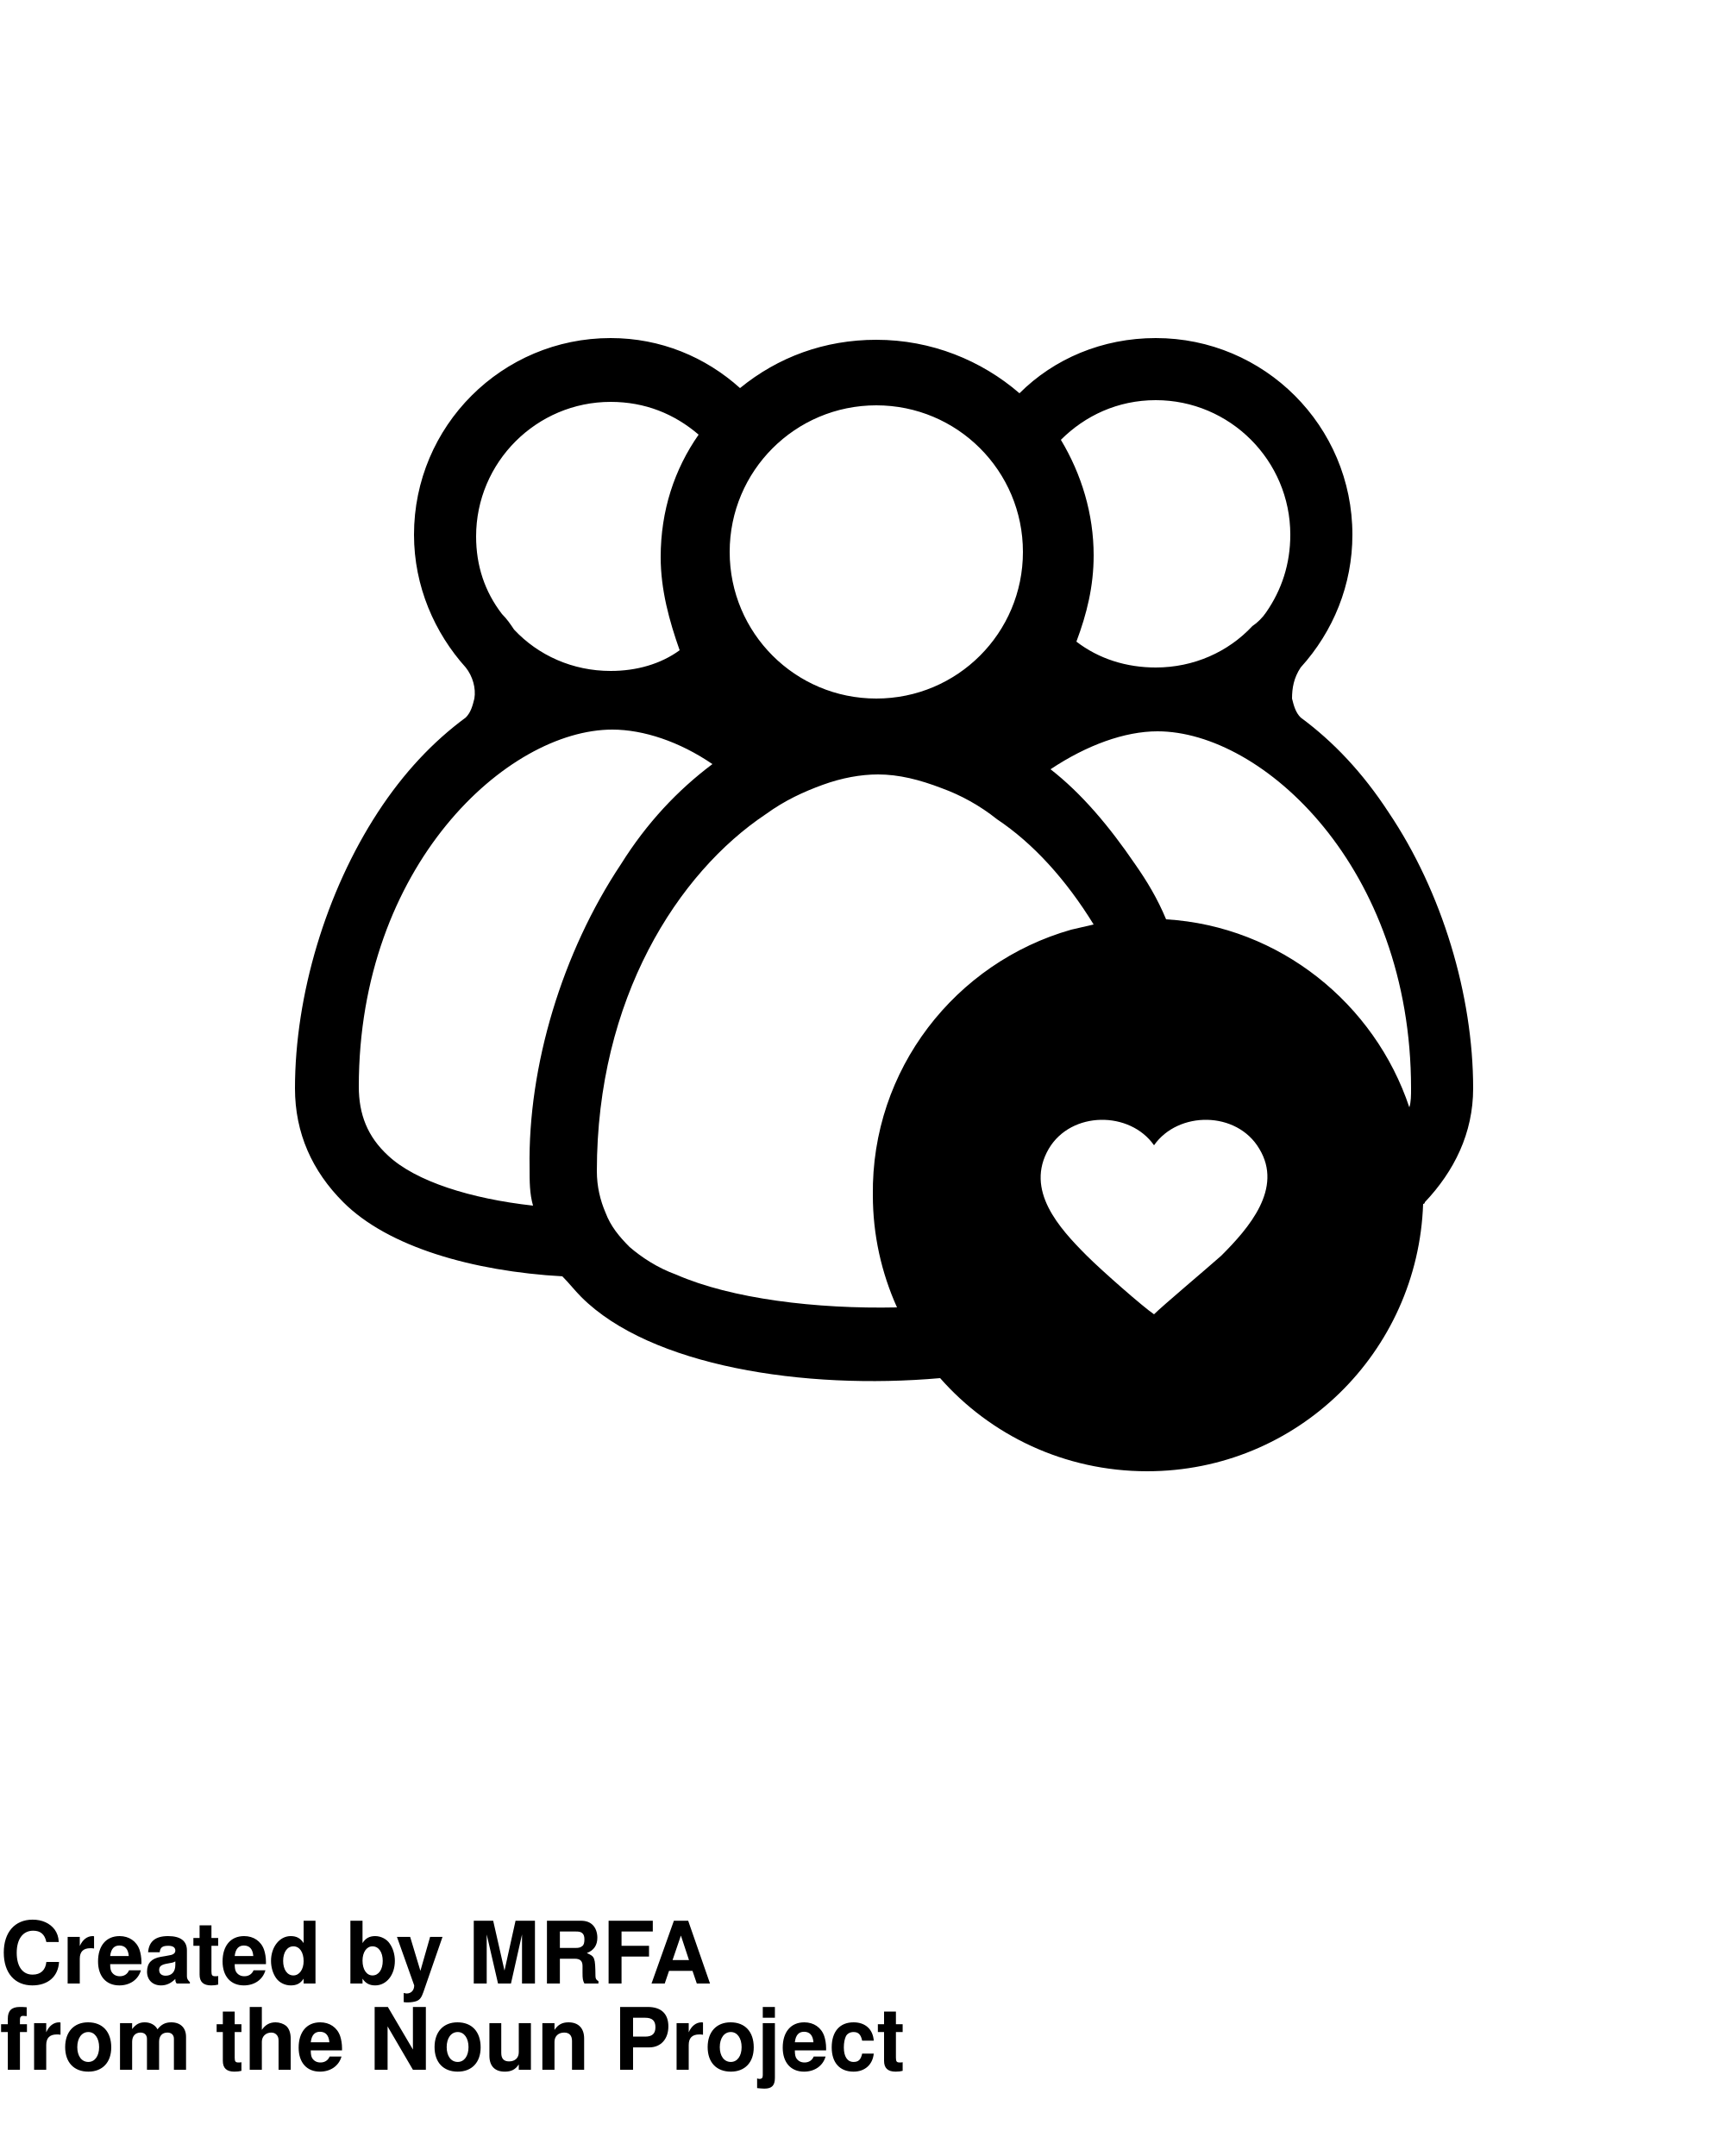
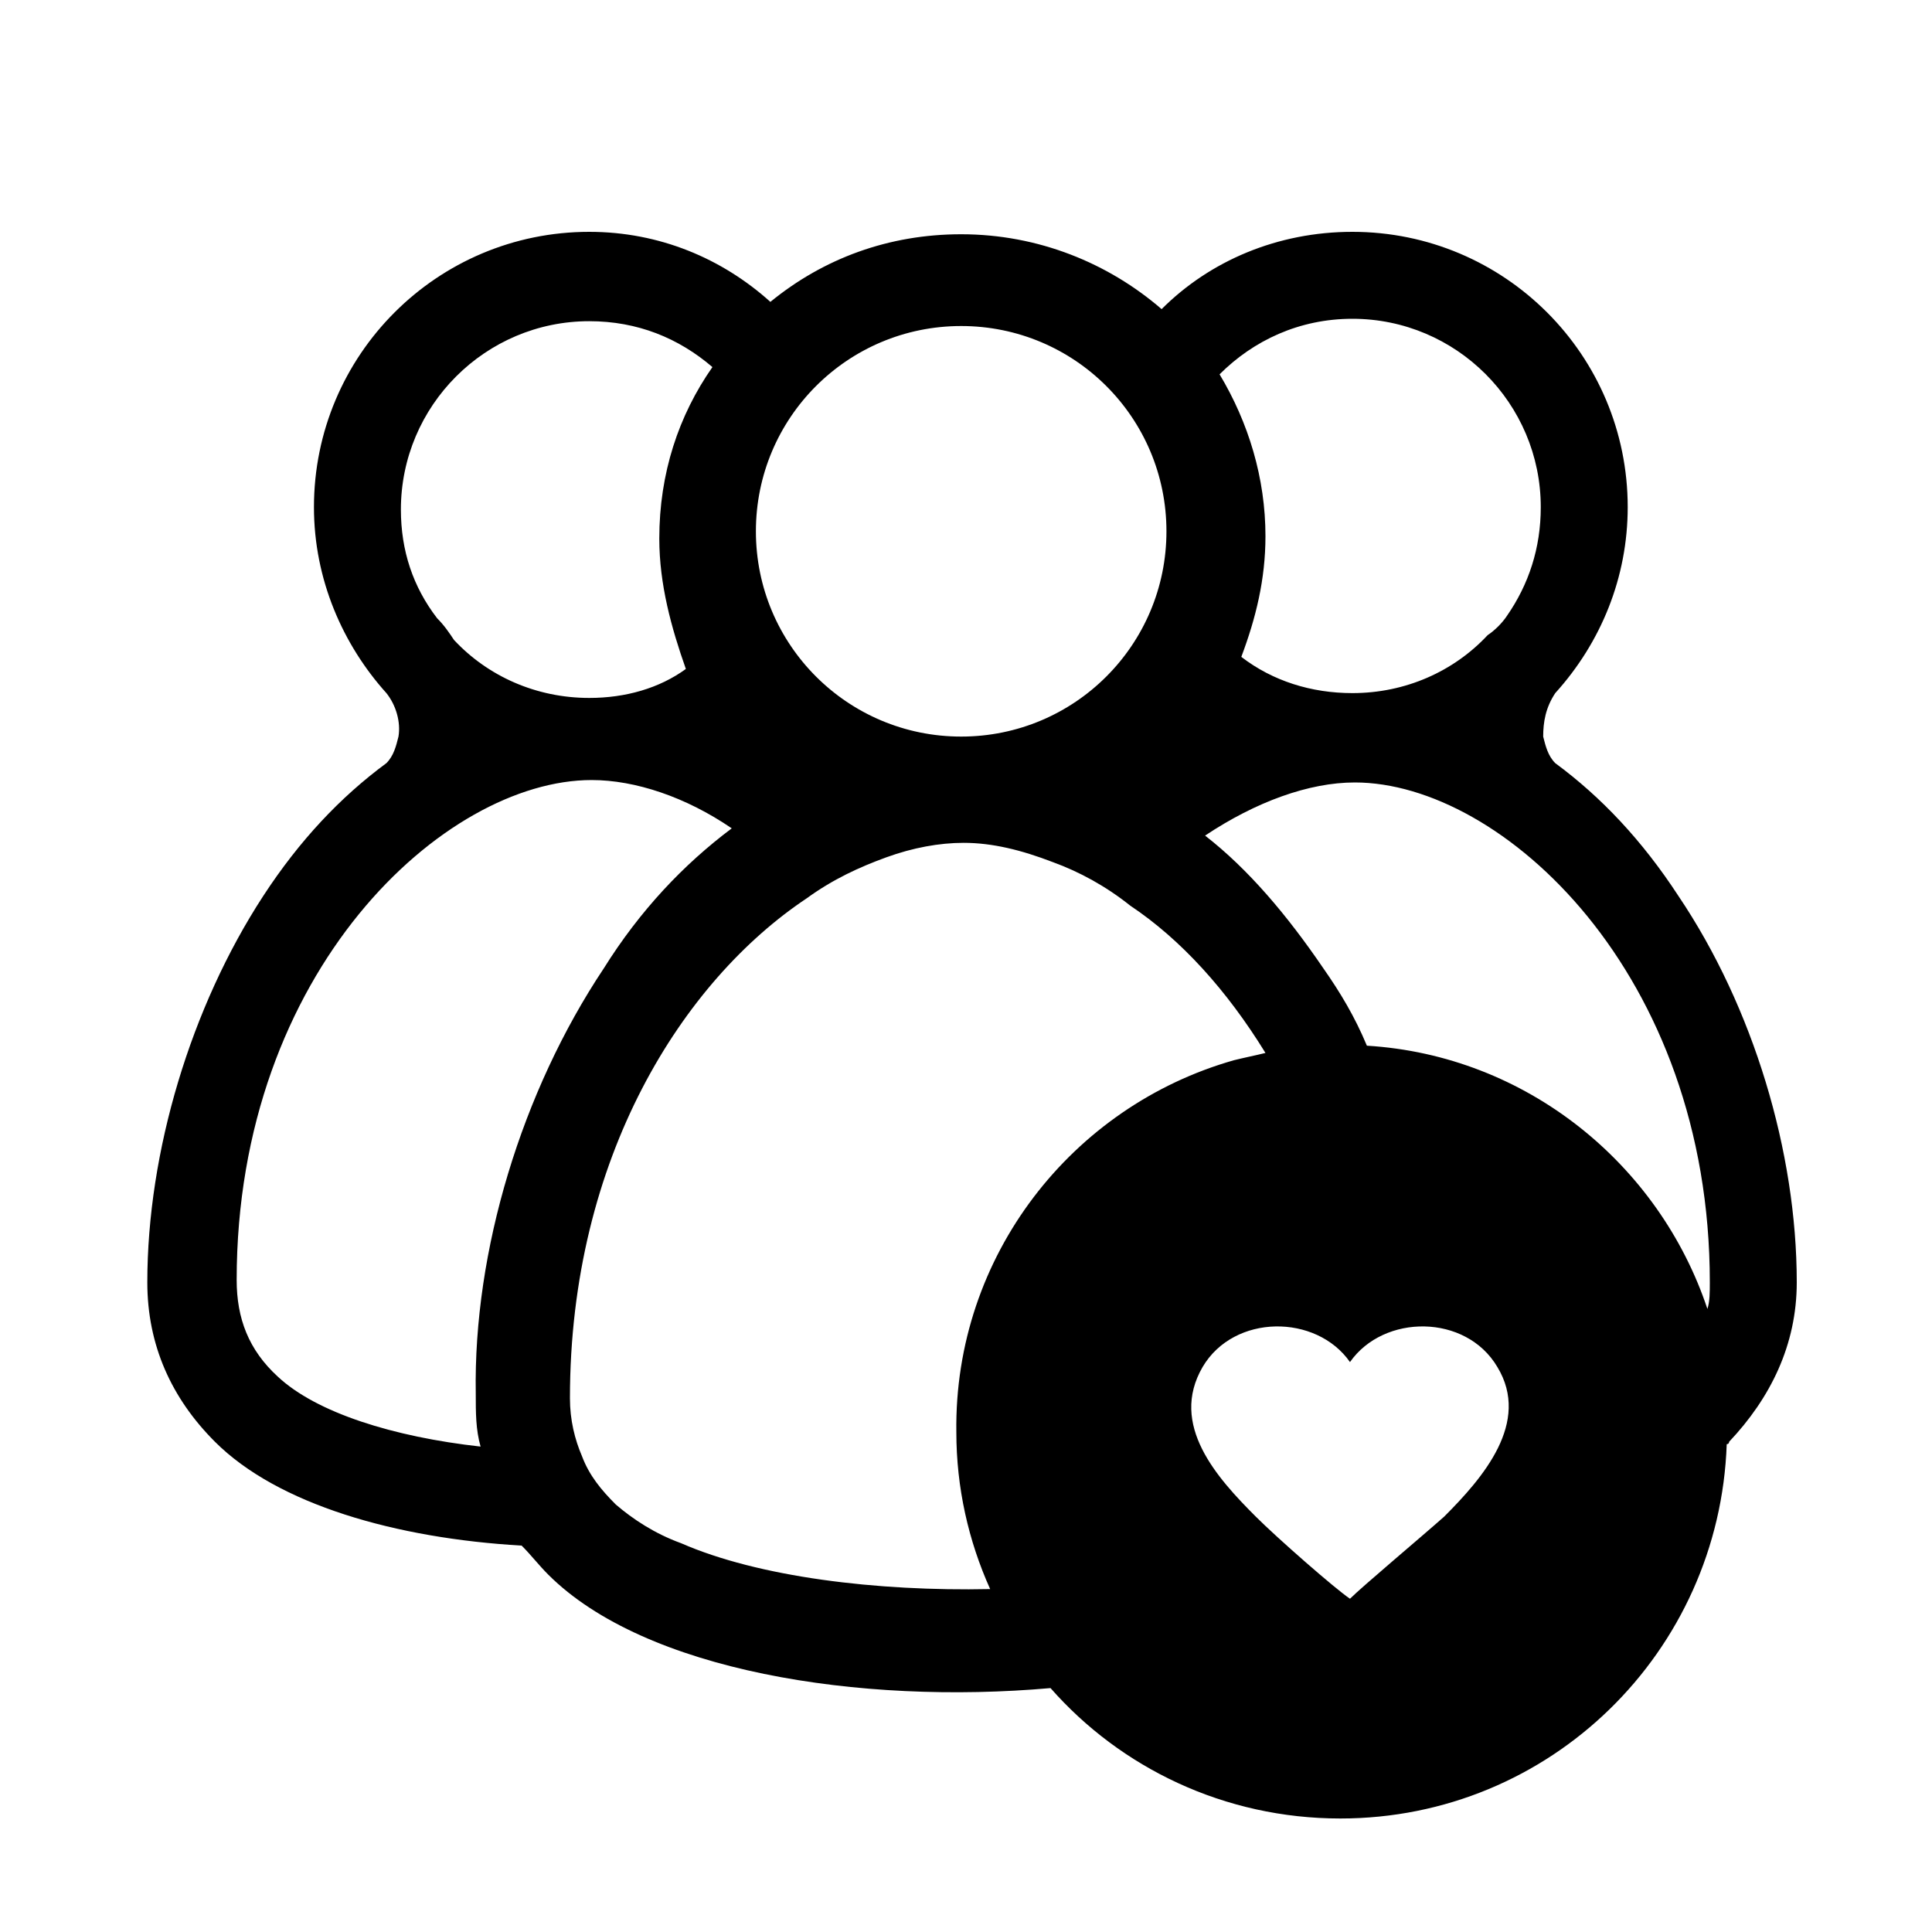
- <svg xmlns="http://www.w3.org/2000/svg" version="1.1" x="0px" y="0px" viewBox="0 0 100 125" enable-background="new 0 0 100 100" xml:space="preserve">
+ <svg xmlns="http://www.w3.org/2000/svg" version="1.1" x="0px" y="0px" viewBox="11 10 80 80" enable-background="new 0 0 100 100" xml:space="preserve">
  <g>
    <g>
      <path d="M85.4,63.1c0,2.6-1.1,4.8-2.8,6.6c0,0,0,0.1-0.1,0.1c-0.3,8.6-7.3,15.5-16,15.5c-4.8,0-9.1-2.1-12-5.4    c-7.9,0.7-16.8-0.7-20.8-4.7c-0.4-0.4-0.7-0.8-1.1-1.2c-5.2-0.3-10.1-1.7-12.7-4.3c-1.8-1.8-2.8-4-2.8-6.6c0-5.4,1.8-11.4,4.8-16    c1.5-2.3,3.2-4.1,5.1-5.5c0.3-0.3,0.4-0.7,0.5-1.1c0.1-0.6-0.1-1.3-0.5-1.8c-1.8-2-3-4.7-3-7.7c0-6.3,5.1-11.4,11.4-11.4    c2.9,0,5.5,1.1,7.5,2.9c2.2-1.8,4.9-2.8,7.9-2.8c3.2,0,6.1,1.2,8.3,3.1c2-2,4.8-3.2,7.9-3.2c6.3,0,11.4,5.1,11.4,11.4    c0,2.9-1.1,5.6-3,7.7c-0.4,0.6-0.5,1.2-0.5,1.8c0.1,0.4,0.2,0.8,0.5,1.1c1.9,1.4,3.6,3.2,5.1,5.5C83.6,51.7,85.4,57.7,85.4,63.1z     M81.7,64.2c0.1-0.3,0.1-0.7,0.1-1.1c0-12.8-8.6-20.7-14.7-20.7c-1.9,0-4.1,0.8-6.2,2.2c1.8,1.4,3.4,3.3,4.9,5.5    c0.7,1,1.3,2,1.8,3.2C74.2,53.7,79.7,58.2,81.7,64.2z M73.4,35.5c0.9-1.3,1.4-2.8,1.4-4.5c0-4.3-3.5-7.8-7.8-7.8    c-2.2,0-4.1,0.9-5.5,2.3c1.2,2,1.9,4.3,1.9,6.7c0,1.8-0.4,3.4-1,5c1.3,1,2.9,1.5,4.6,1.5c2.2,0,4.2-0.9,5.6-2.4    C72.9,36.1,73.2,35.8,73.4,35.5z M70.8,72.8c1.6-1.6,3.6-3.9,2.2-6.2c-1.3-2.2-4.7-2.2-6.1-0.2c-1.4-2-4.8-2-6.1,0.2    c-1.4,2.4,0.6,4.6,2.2,6.2c0.9,0.9,3.3,3,3.9,3.4C67.4,75.7,69.9,73.6,70.8,72.8z M62.1,53.9c0.4-0.1,0.9-0.2,1.3-0.3    c-1.6-2.6-3.5-4.7-5.6-6.1c-1-0.8-2.1-1.4-3.2-1.8c-1.3-0.5-2.5-0.8-3.7-0.8c-1,0-2.1,0.2-3.2,0.6c-1.1,0.4-2.2,0.9-3.3,1.7    c-5.1,3.4-9.8,10.7-9.8,20.7c0,0.9,0.2,1.7,0.5,2.4c0.3,0.8,0.8,1.4,1.4,2c0.7,0.6,1.6,1.2,2.7,1.6c3.2,1.4,8.1,2,12.8,1.9    c-0.9-2-1.4-4.2-1.4-6.5C50.5,62,55.4,55.8,62.1,53.9z M59.3,32c0-4.7-3.8-8.5-8.5-8.5c-4.7,0-8.5,3.8-8.5,8.5s3.8,8.5,8.5,8.5    C55.5,40.5,59.3,36.7,59.3,32z M38.3,32.3c0-2.7,0.8-5.1,2.2-7.1c-1.4-1.2-3.1-1.9-5.1-1.9c-4.3,0-7.8,3.5-7.8,7.8    c0,1.7,0.5,3.2,1.5,4.5c0.3,0.3,0.5,0.6,0.7,0.9c1.4,1.5,3.4,2.4,5.6,2.4c1.5,0,2.9-0.4,4-1.2C38.8,36,38.3,34.2,38.3,32.3z     M36,50.1c1.5-2.4,3.3-4.3,5.3-5.8c-1.9-1.3-4-2-5.8-2c-6.1,0-14.7,7.9-14.7,20.7c0,1.6,0.5,2.9,1.7,4c1.6,1.5,4.8,2.5,8.4,2.9    c-0.2-0.7-0.2-1.4-0.2-2.2C30.6,61.8,32.6,55.2,36,50.1z" />
    </g>
  </g>
-   <text x="0" y="115" fill="#000000" font-size="5px" font-weight="bold" font-family="'Helvetica Neue', Helvetica, Arial-Unicode, Arial, Sans-serif">Created by MRFA</text>
-   <text x="0" y="120" fill="#000000" font-size="5px" font-weight="bold" font-family="'Helvetica Neue', Helvetica, Arial-Unicode, Arial, Sans-serif">from the Noun Project</text>
</svg>
